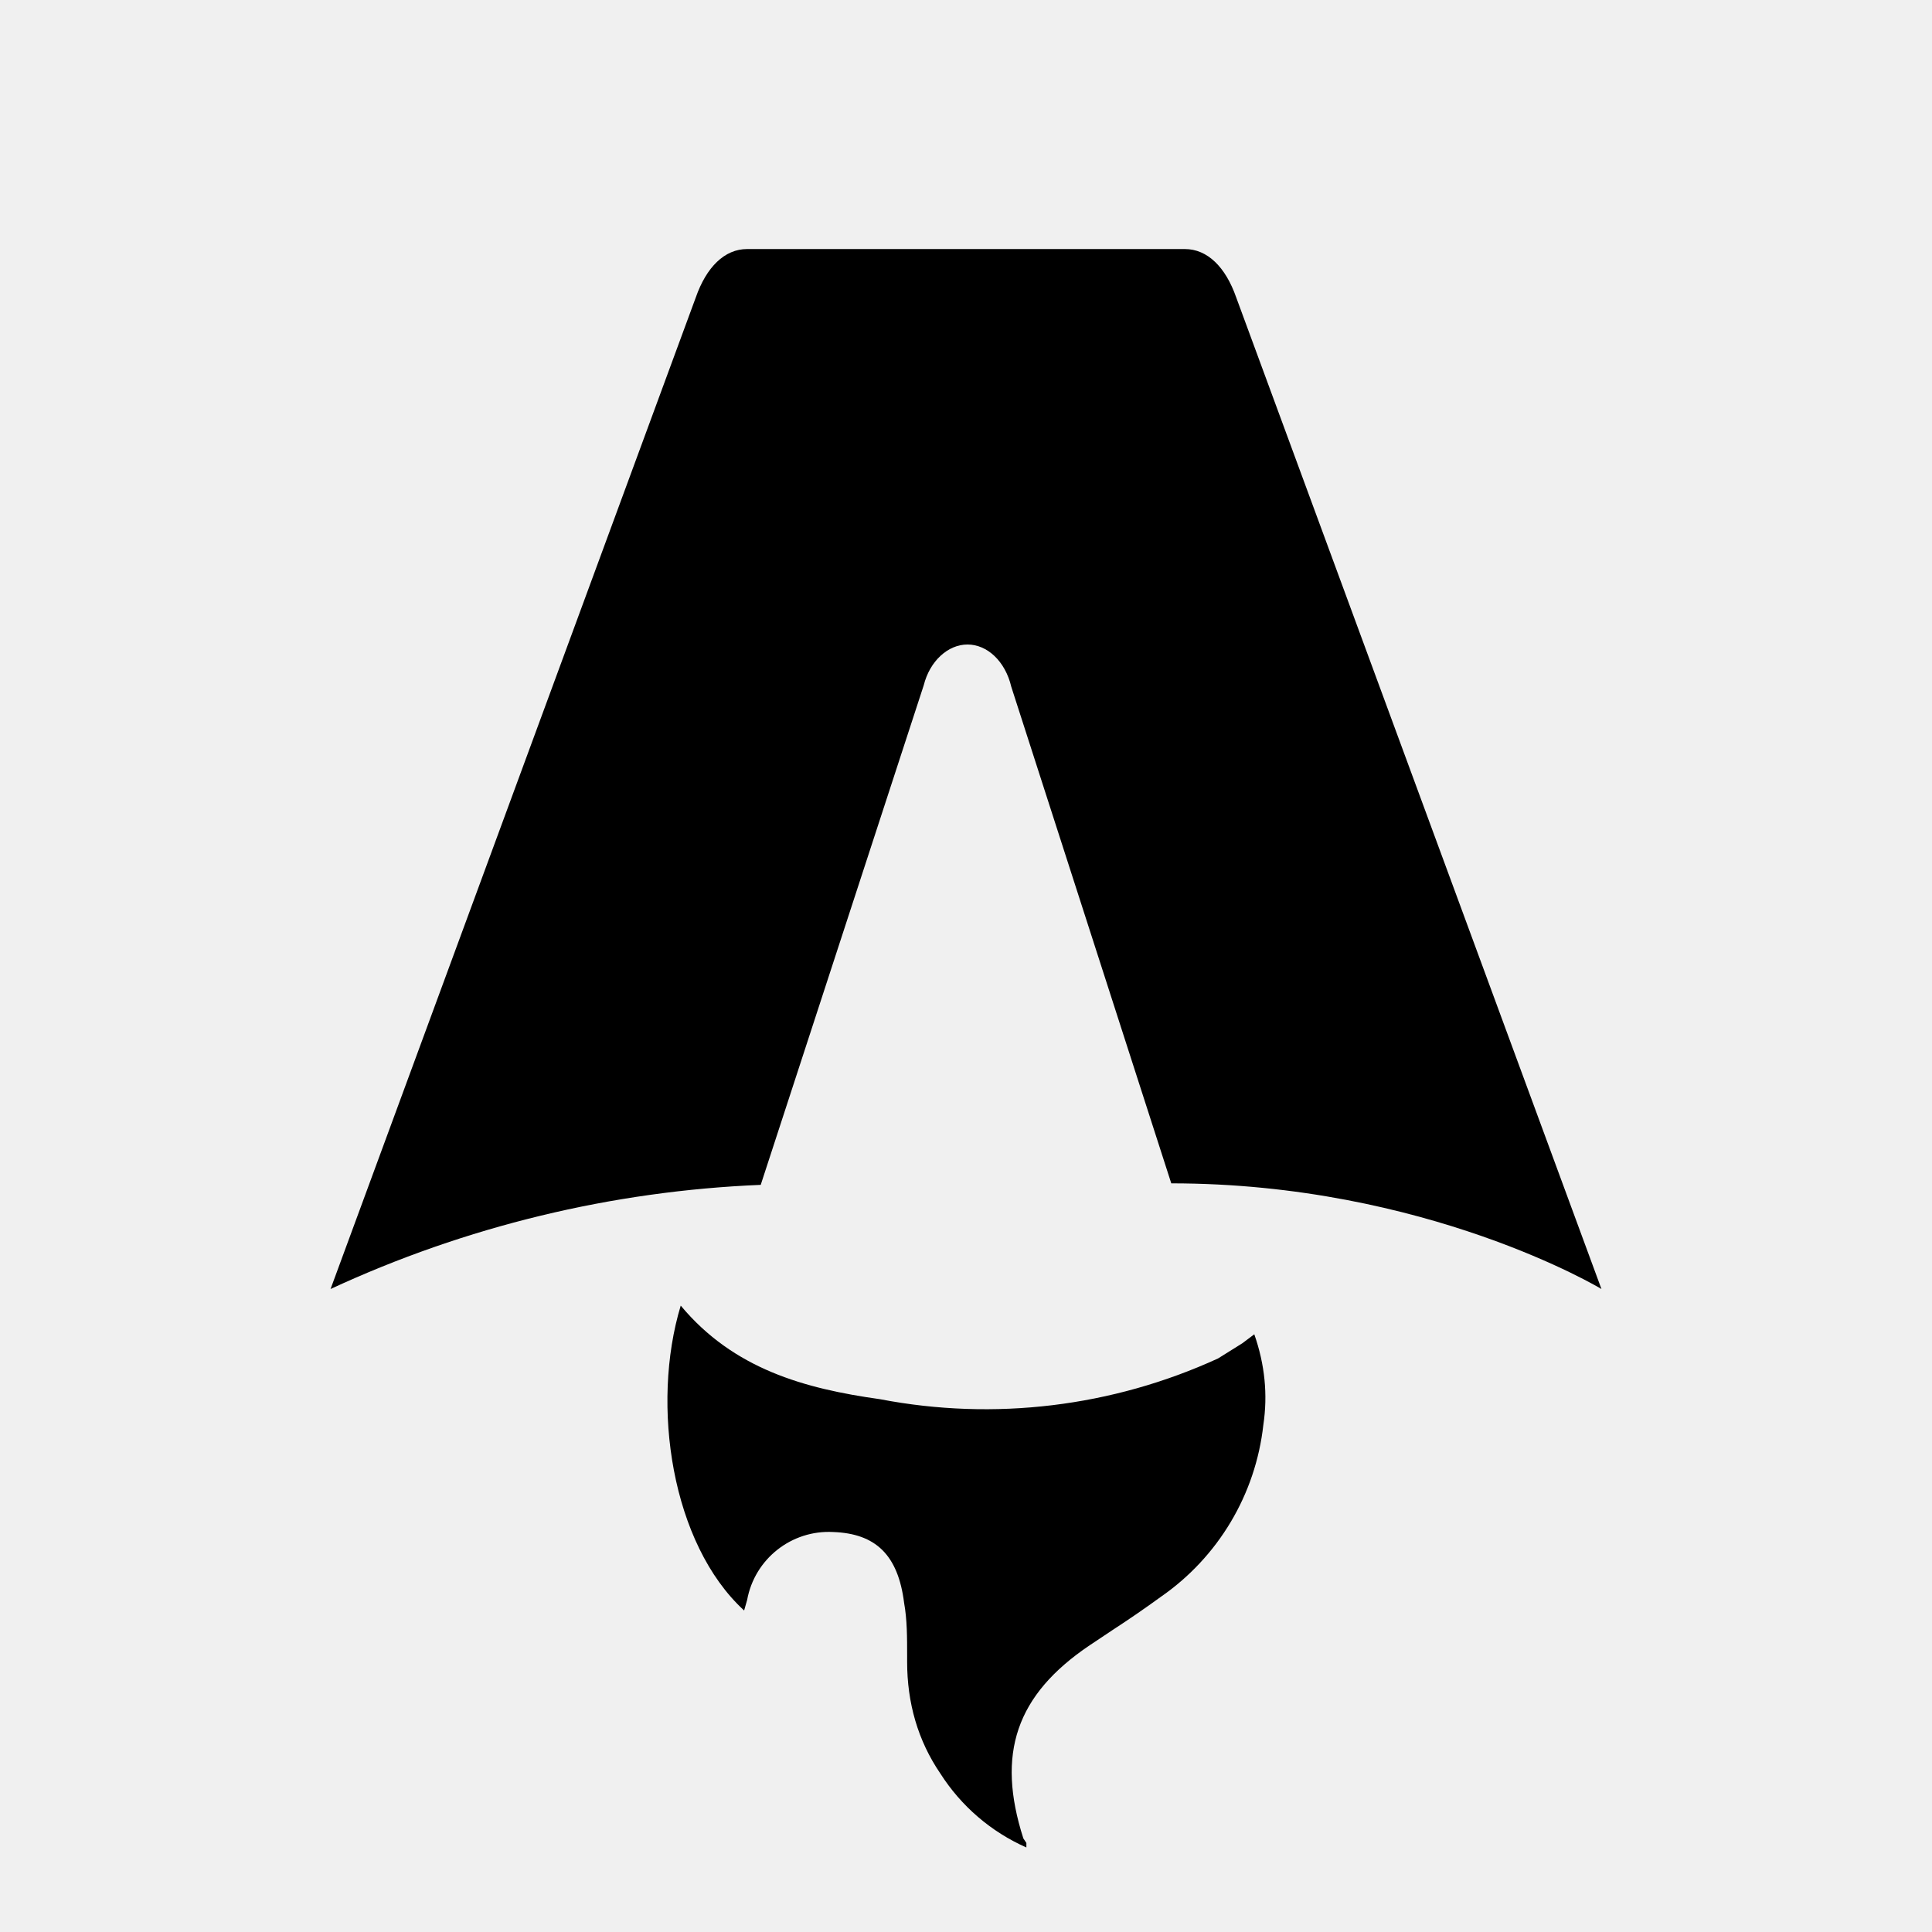
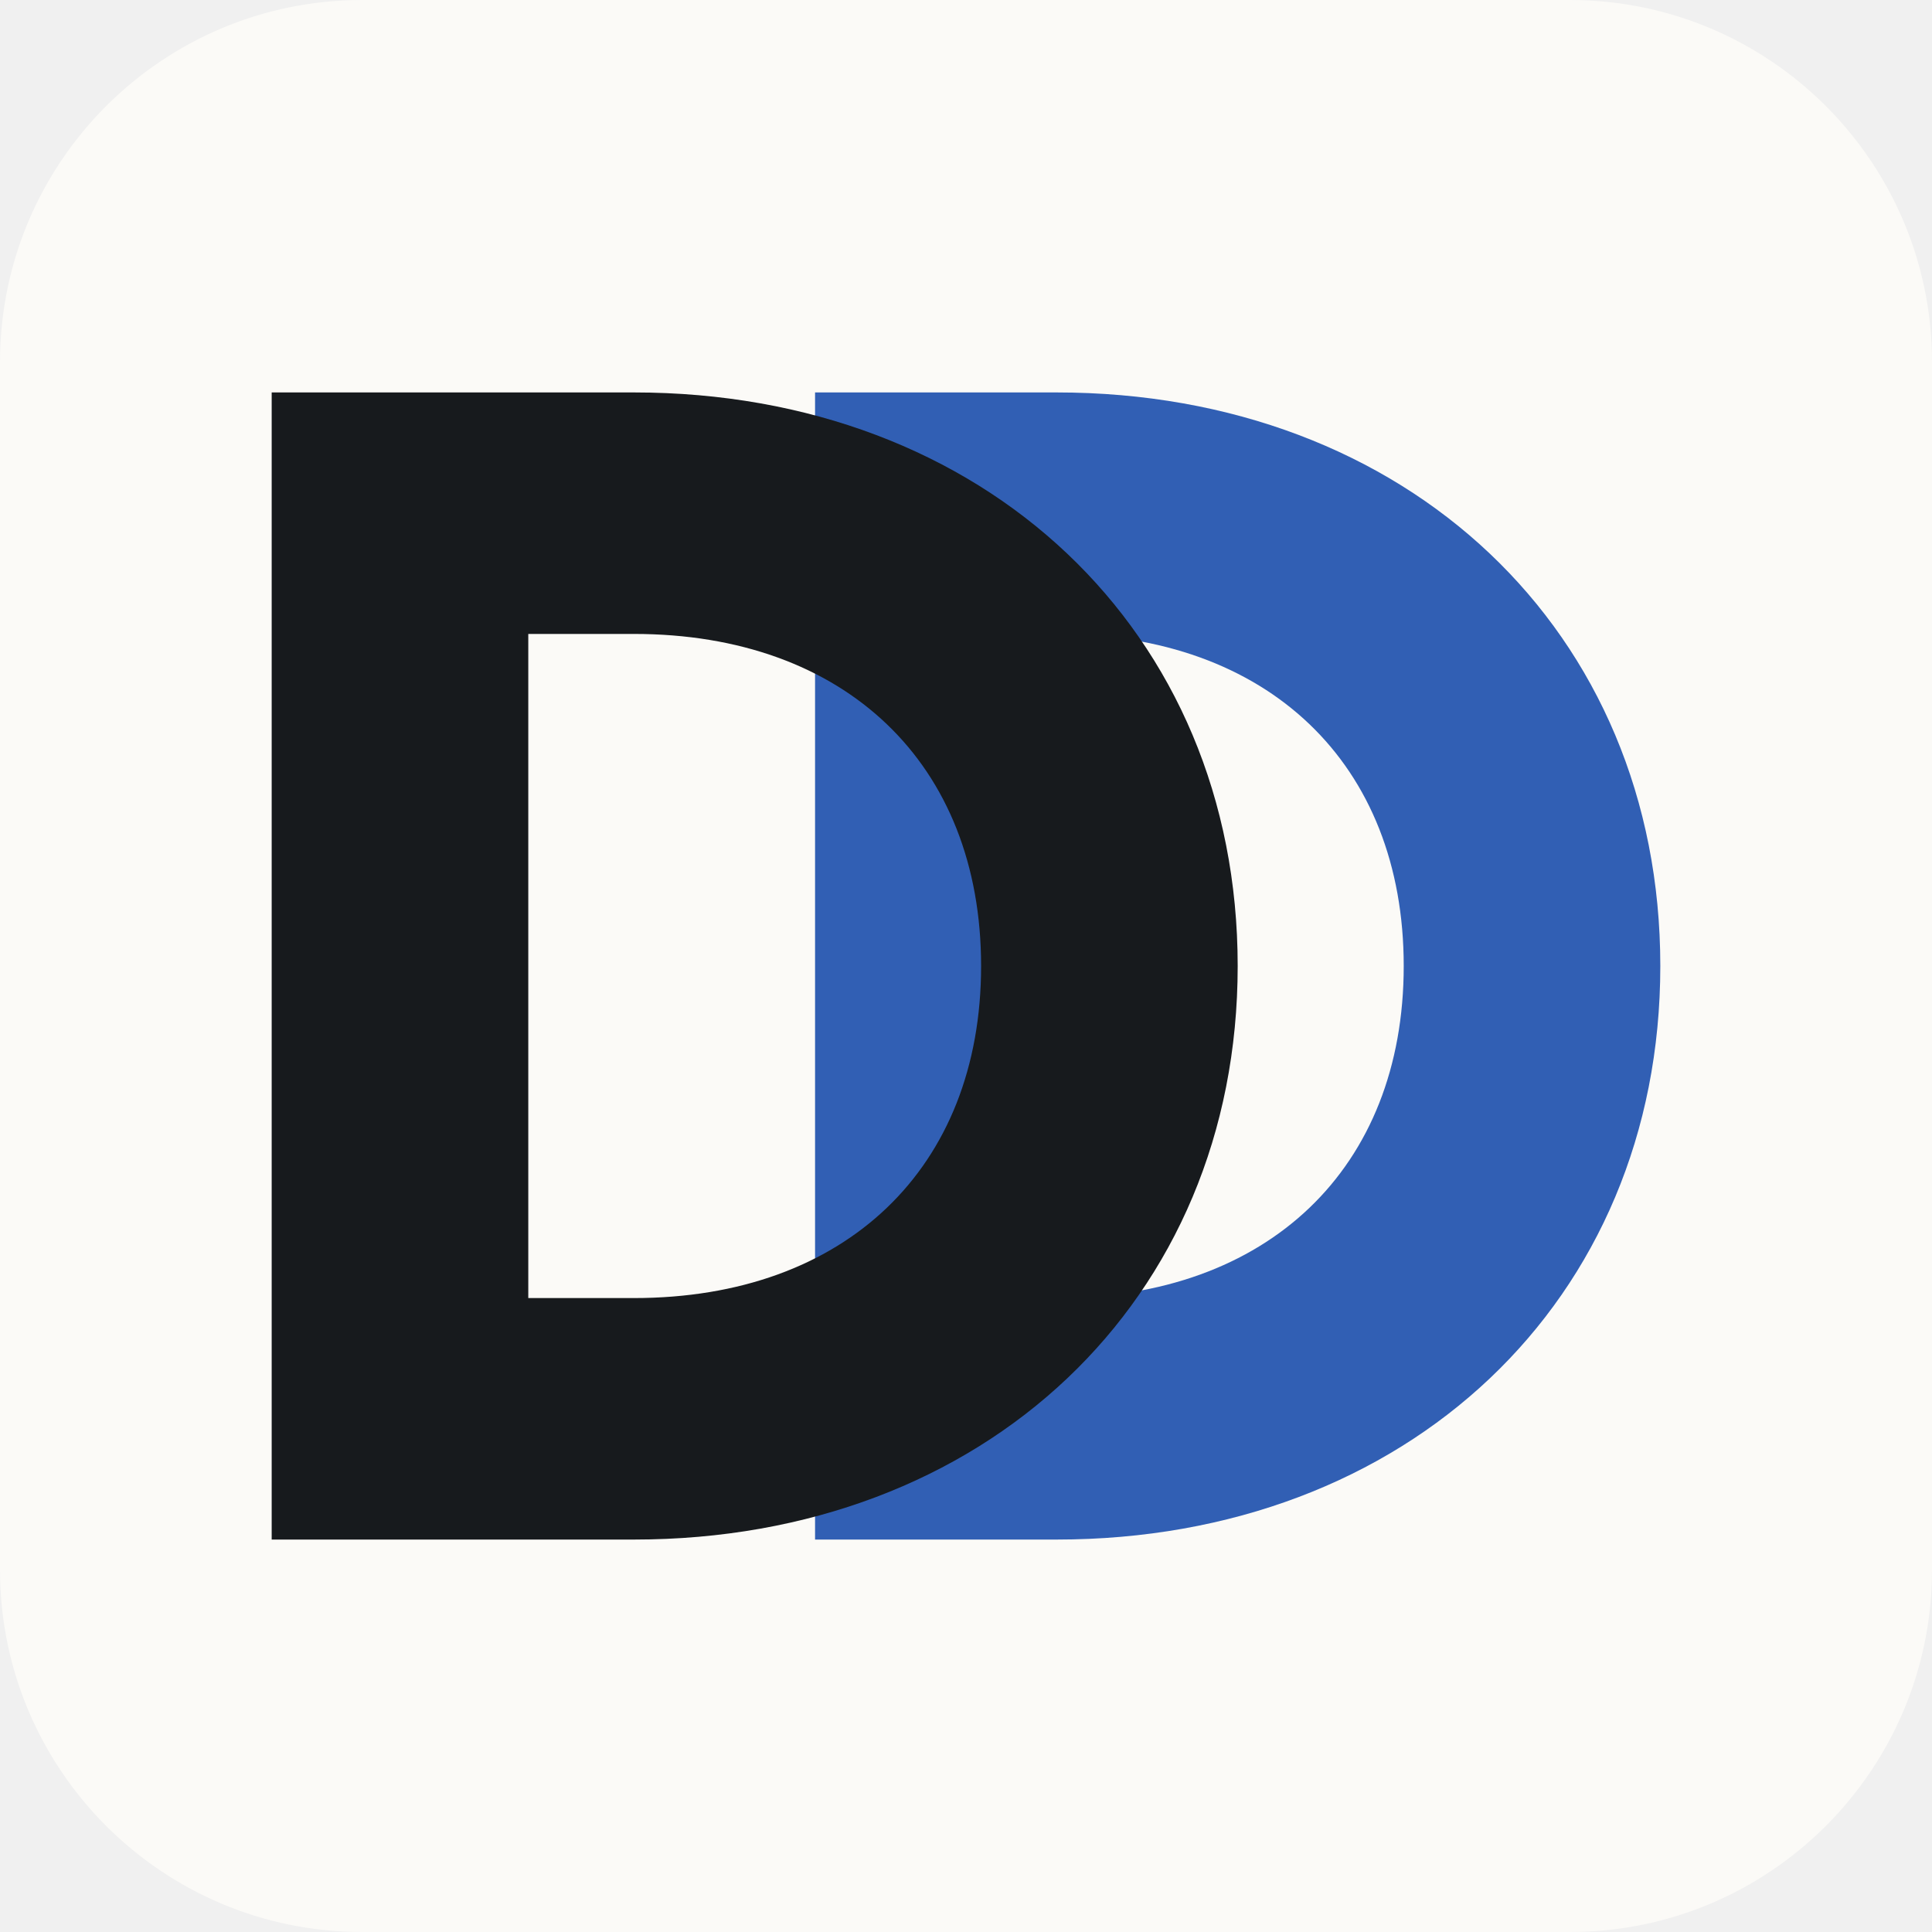
- <svg xmlns="http://www.w3.org/2000/svg" fill="none" viewBox="0 0 128 128">
-   <path d="M50.4 78.5a75.1 75.1 0 0 0-28.5 6.9l24.2-65.7c.7-2 1.9-3.2 3.4-3.2h29c1.5 0 2.7 1.2 3.4 3.2l24.2 65.7s-11.6-7-28.5-7L67 45.5c-.4-1.7-1.6-2.8-2.9-2.8-1.3 0-2.5 1.1-2.9 2.7L50.4 78.5Zm-1.1 28.2Zm-4.2-20.2c-2 6.6-.6 15.8 4.2 20.2a17.5 17.5 0 0 1 .2-.7 5.5 5.5 0 0 1 5.7-4.5c2.8.1 4.3 1.5 4.7 4.7.2 1.1.2 2.3.2 3.5v.4c0 2.7.7 5.2 2.2 7.4a13 13 0 0 0 5.7 4.9v-.3l-.2-.3c-1.8-5.6-.5-9.5 4.4-12.8l1.5-1a73 73 0 0 0 3.2-2.2 16 16 0 0 0 6.8-11.4c.3-2 .1-4-.6-6l-.8.6-1.6 1a37 37 0 0 1-22.4 2.7c-5-.7-9.7-2-13.2-6.2Z" />
-   <style>
-         path { fill: #000; }
-         @media (prefers-color-scheme: dark) {
-             path { fill: #FFF; }
-         }
-     </style>
+ <svg xmlns="http://www.w3.org/2000/svg" viewBox="0 0 64 64" role="img" aria-labelledby="title">
+   <rect width="64" height="64" rx="12" fill="#fbfaf7" />
+   <path fill="#315fb4" fill-rule="evenodd" d="M27 13h8c11.6 0 20 7.9 20 19s-8.4 19-20 19h-8V13Zm8 8h-.5v22h.5c7 0 11.5-4.3 11.5-11S42 21 35 21Z" />
+   <path fill="#171a1d" fill-rule="evenodd" d="M9 13h12c11.6 0 20 7.9 20 19s-8.4 19-20 19H9V13Zm12 8h-3.5v22H21c7 0 11.5-4.3 11.5-11S28 21 21 21Z" />
</svg>
